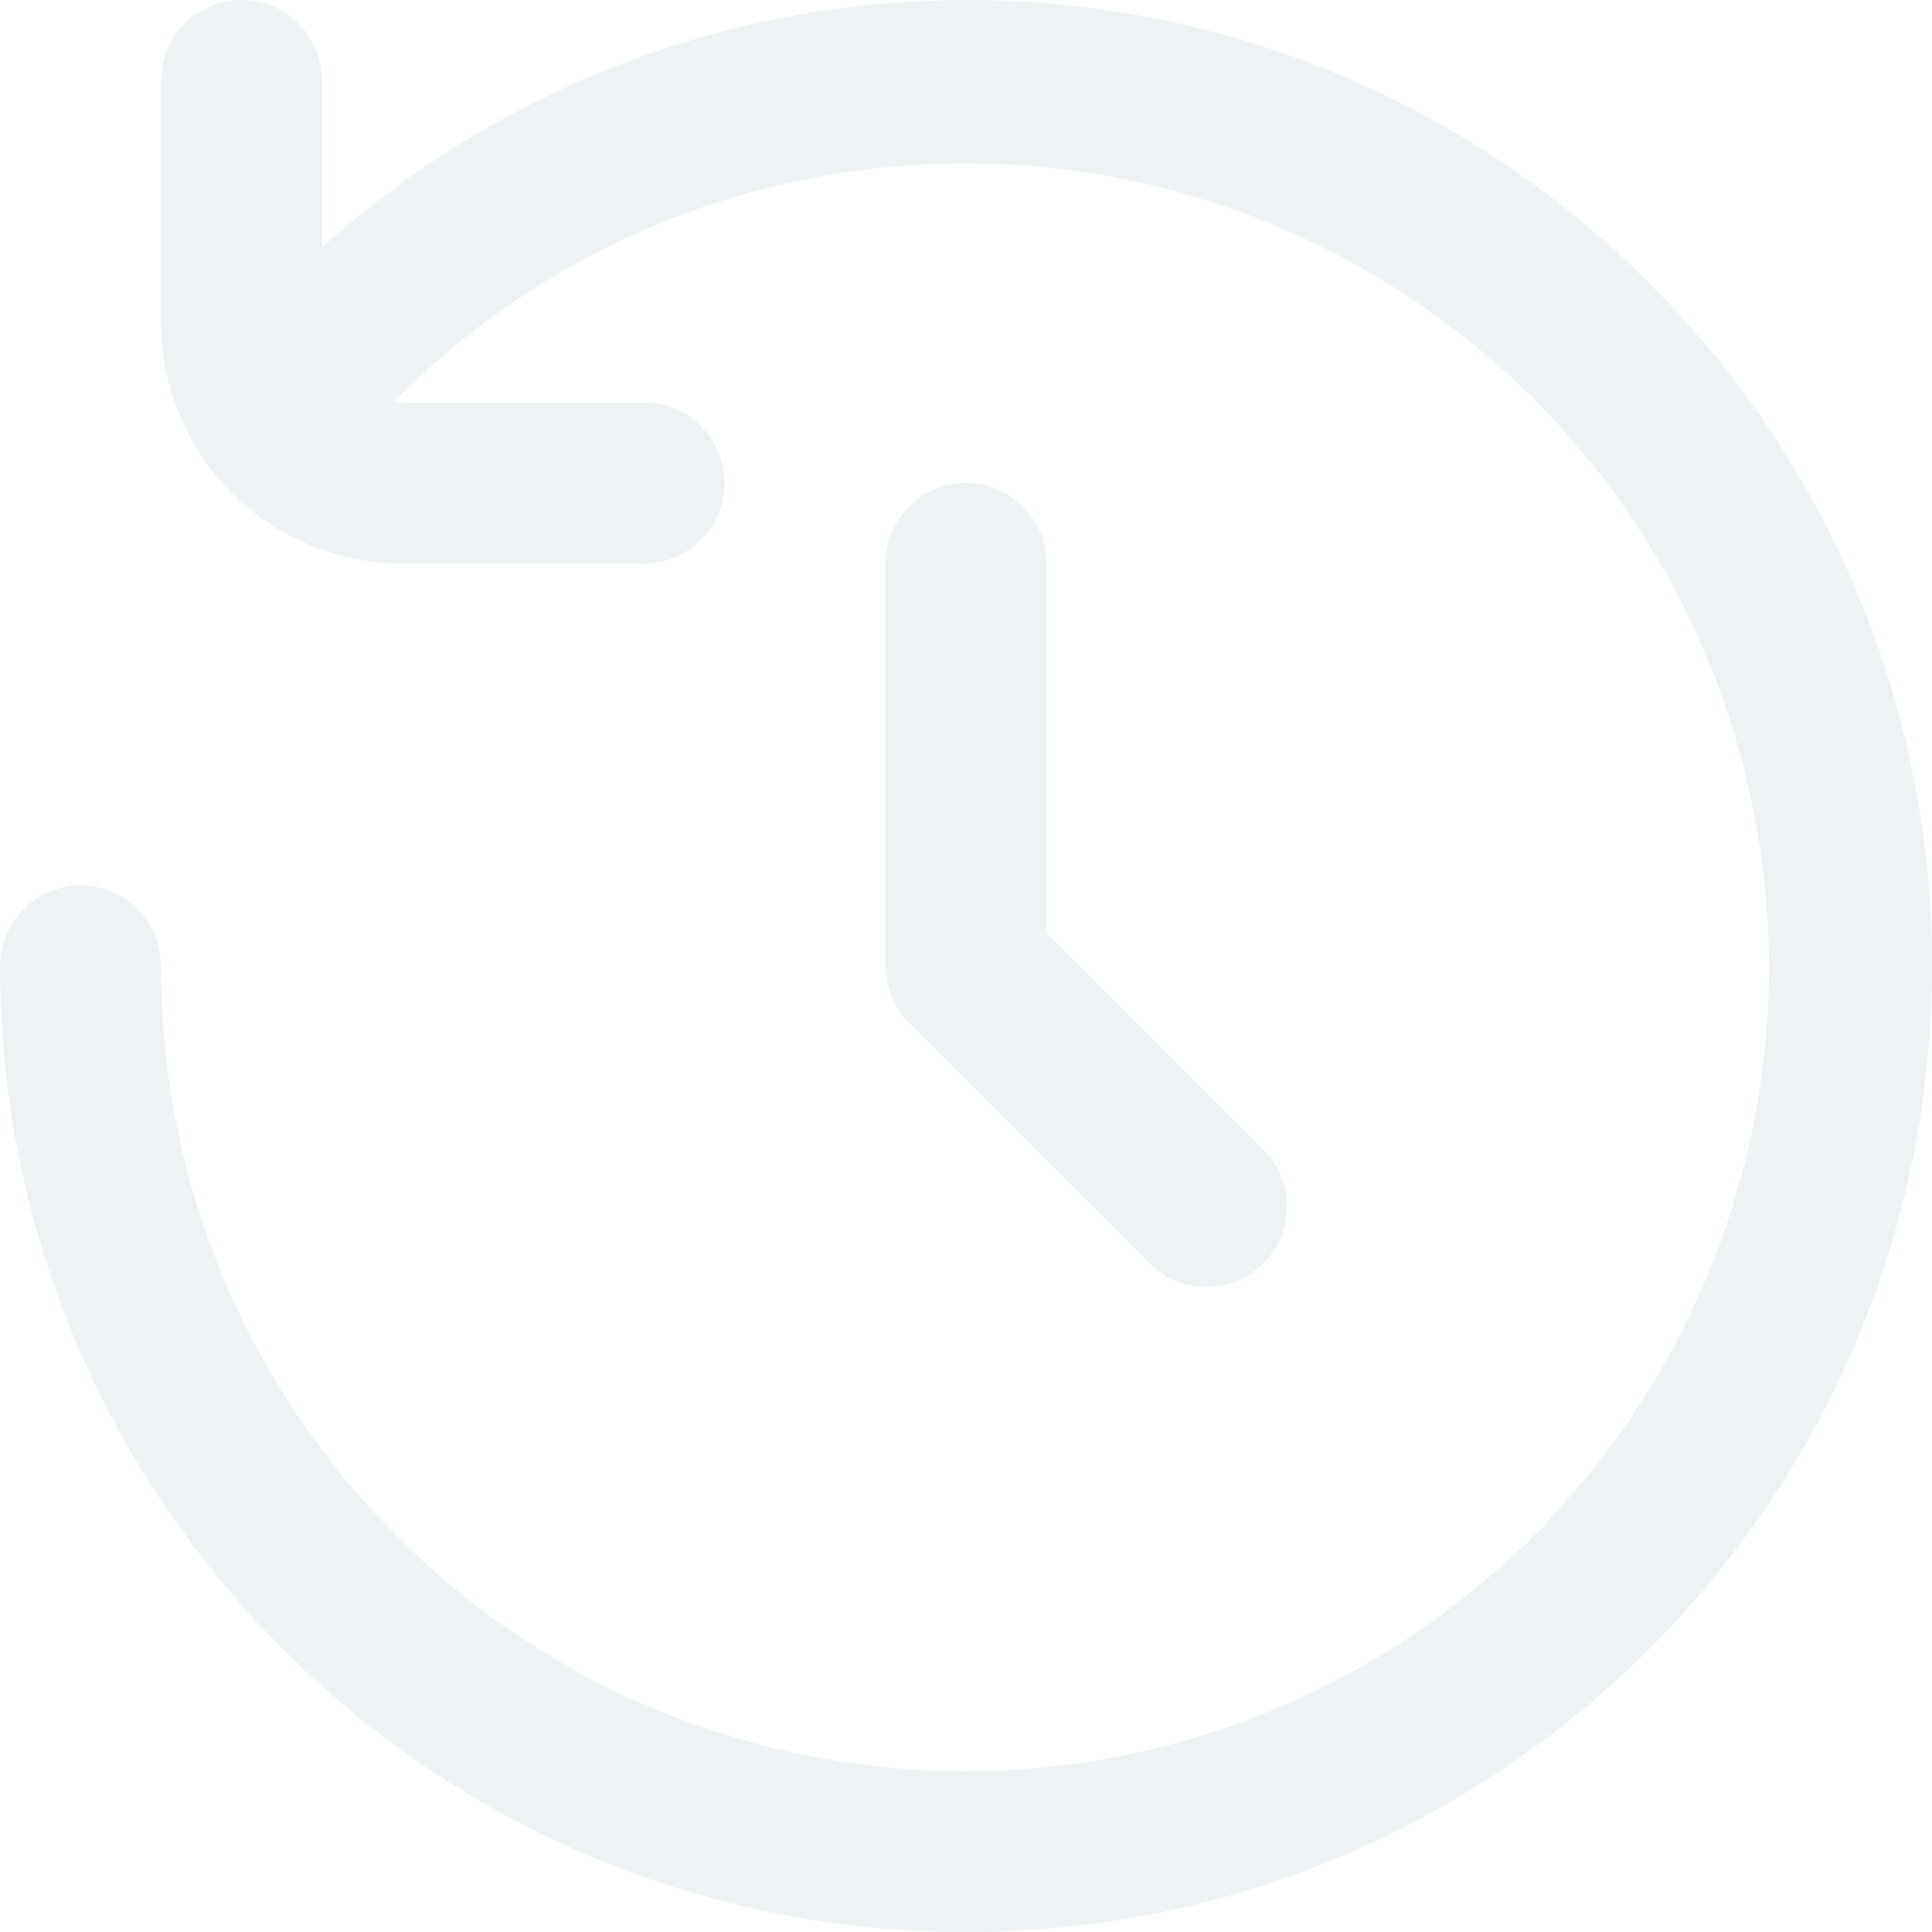
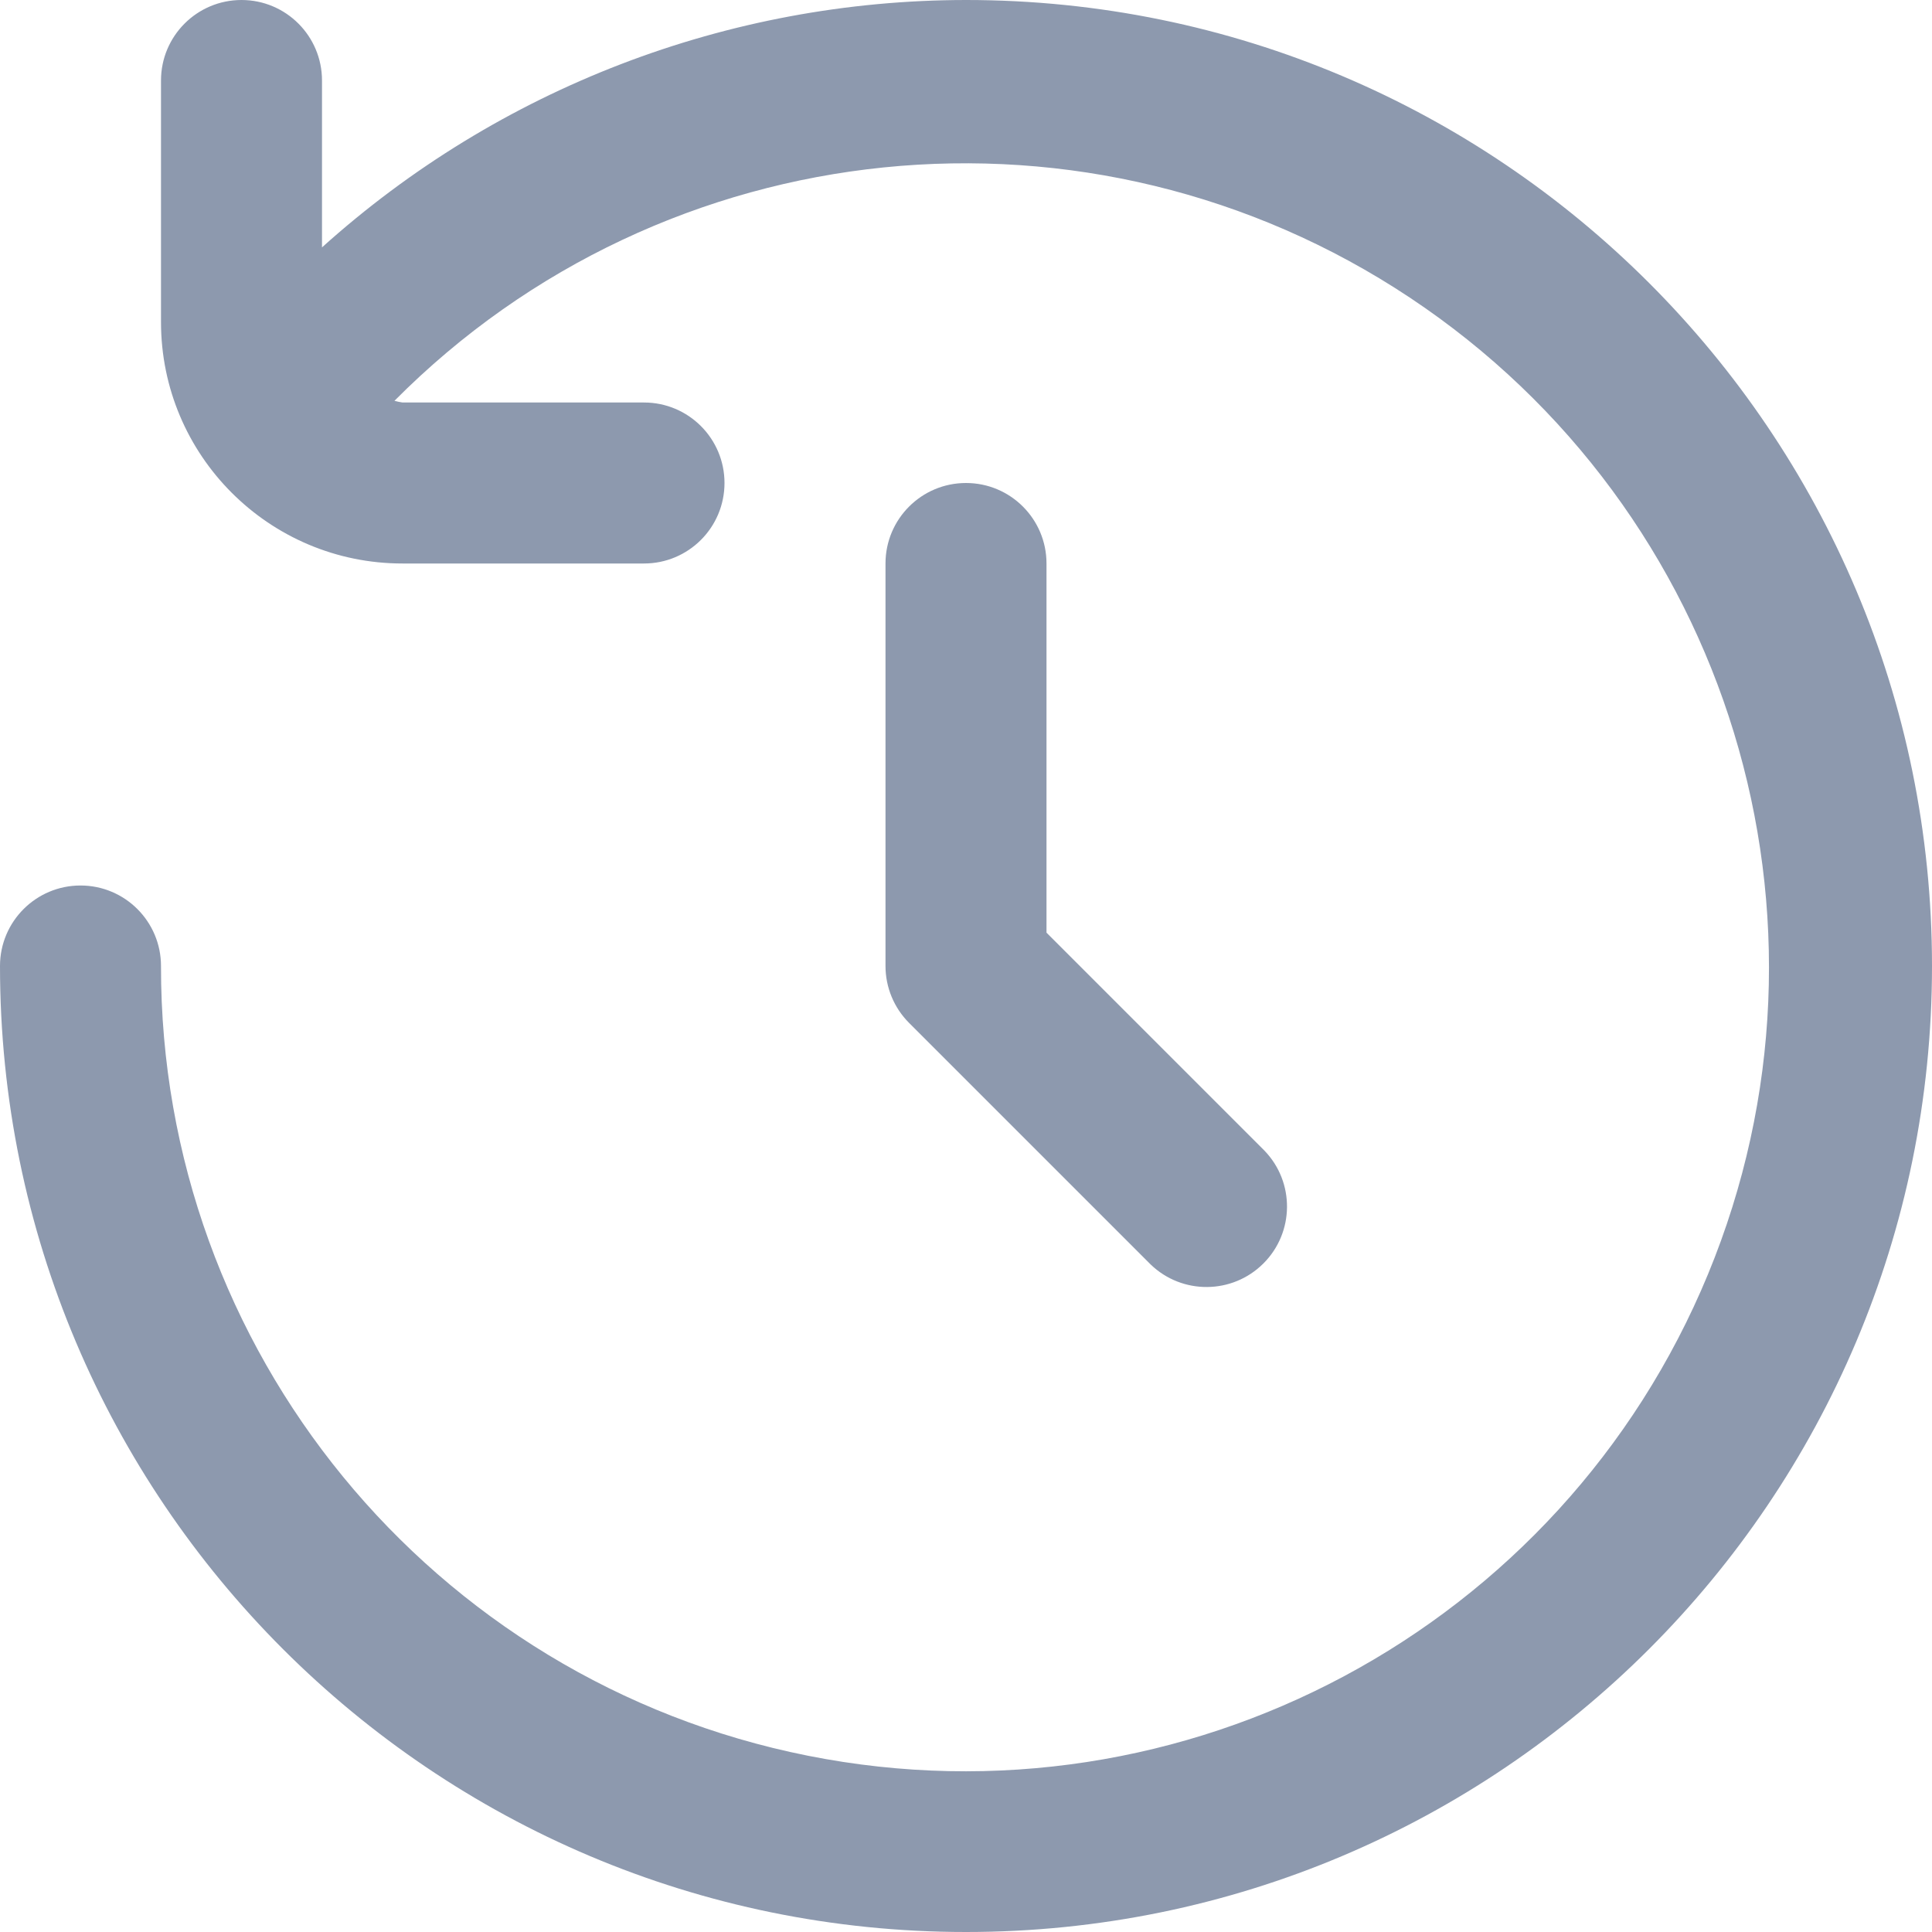
<svg xmlns="http://www.w3.org/2000/svg" id="Outline" viewBox="0 0 24 24" width="512" height="512">
-   <path fill="#edf2f4" d="M12,0A11.972,11.972,0,0,0,4,3.073V1A1,1,0,0,0,2,1V4A3,3,0,0,0,5,7H8A1,1,0,0,0,8,5H5a.854.854,0,0,1-.1-.021A9.987,9.987,0,1,1,2,12a1,1,0,0,0-2,0A12,12,0,1,0,12,0Z" />
-   <path fill="#edf2f4" d="M12,6a1,1,0,0,0-1,1v5a1,1,0,0,0,.293.707l3,3a1,1,0,0,0,1.414-1.414L13,11.586V7A1,1,0,0,0,12,6Z" />
+   <path fill="#8d99ae" d="M12,0A11.972,11.972,0,0,0,4,3.073V1A1,1,0,0,0,2,1V4A3,3,0,0,0,5,7H8A1,1,0,0,0,8,5H5a.854.854,0,0,1-.1-.021A9.987,9.987,0,1,1,2,12a1,1,0,0,0-2,0A12,12,0,1,0,12,0Z" />
+   <path fill="#8d99ae" d="M12,6a1,1,0,0,0-1,1v5a1,1,0,0,0,.293.707l3,3a1,1,0,0,0,1.414-1.414L13,11.586V7A1,1,0,0,0,12,6Z" />
</svg>
